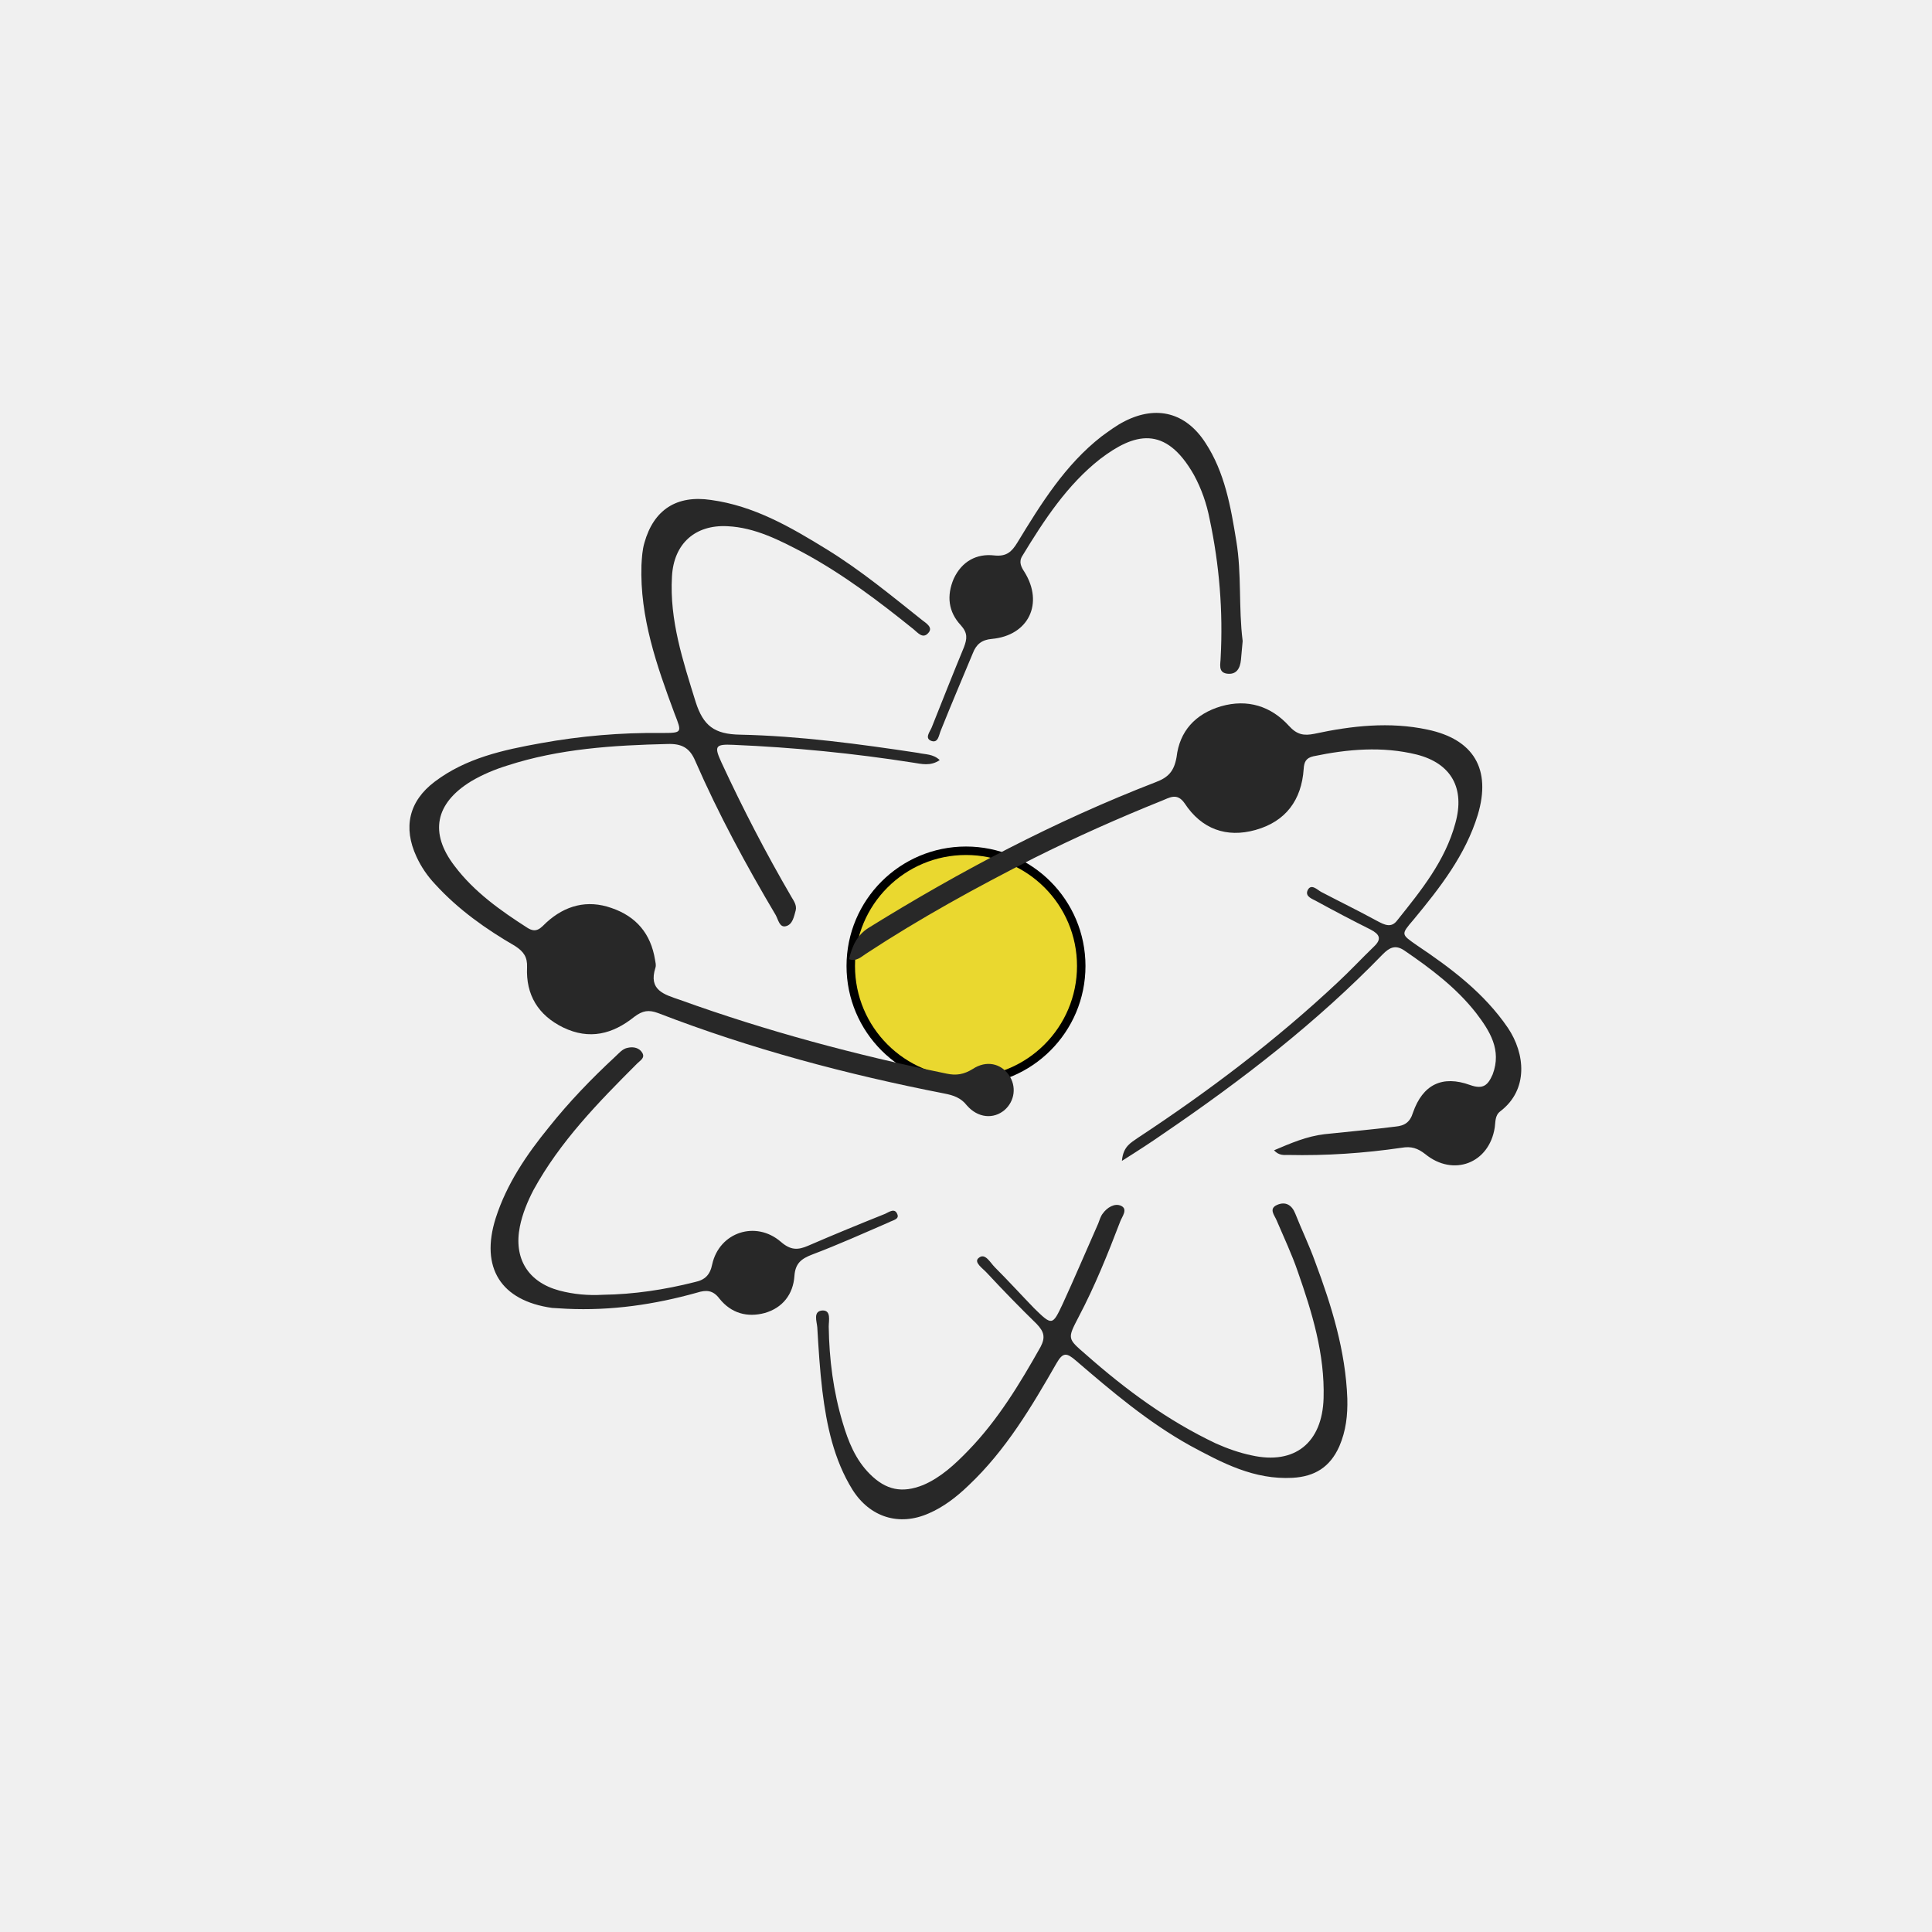
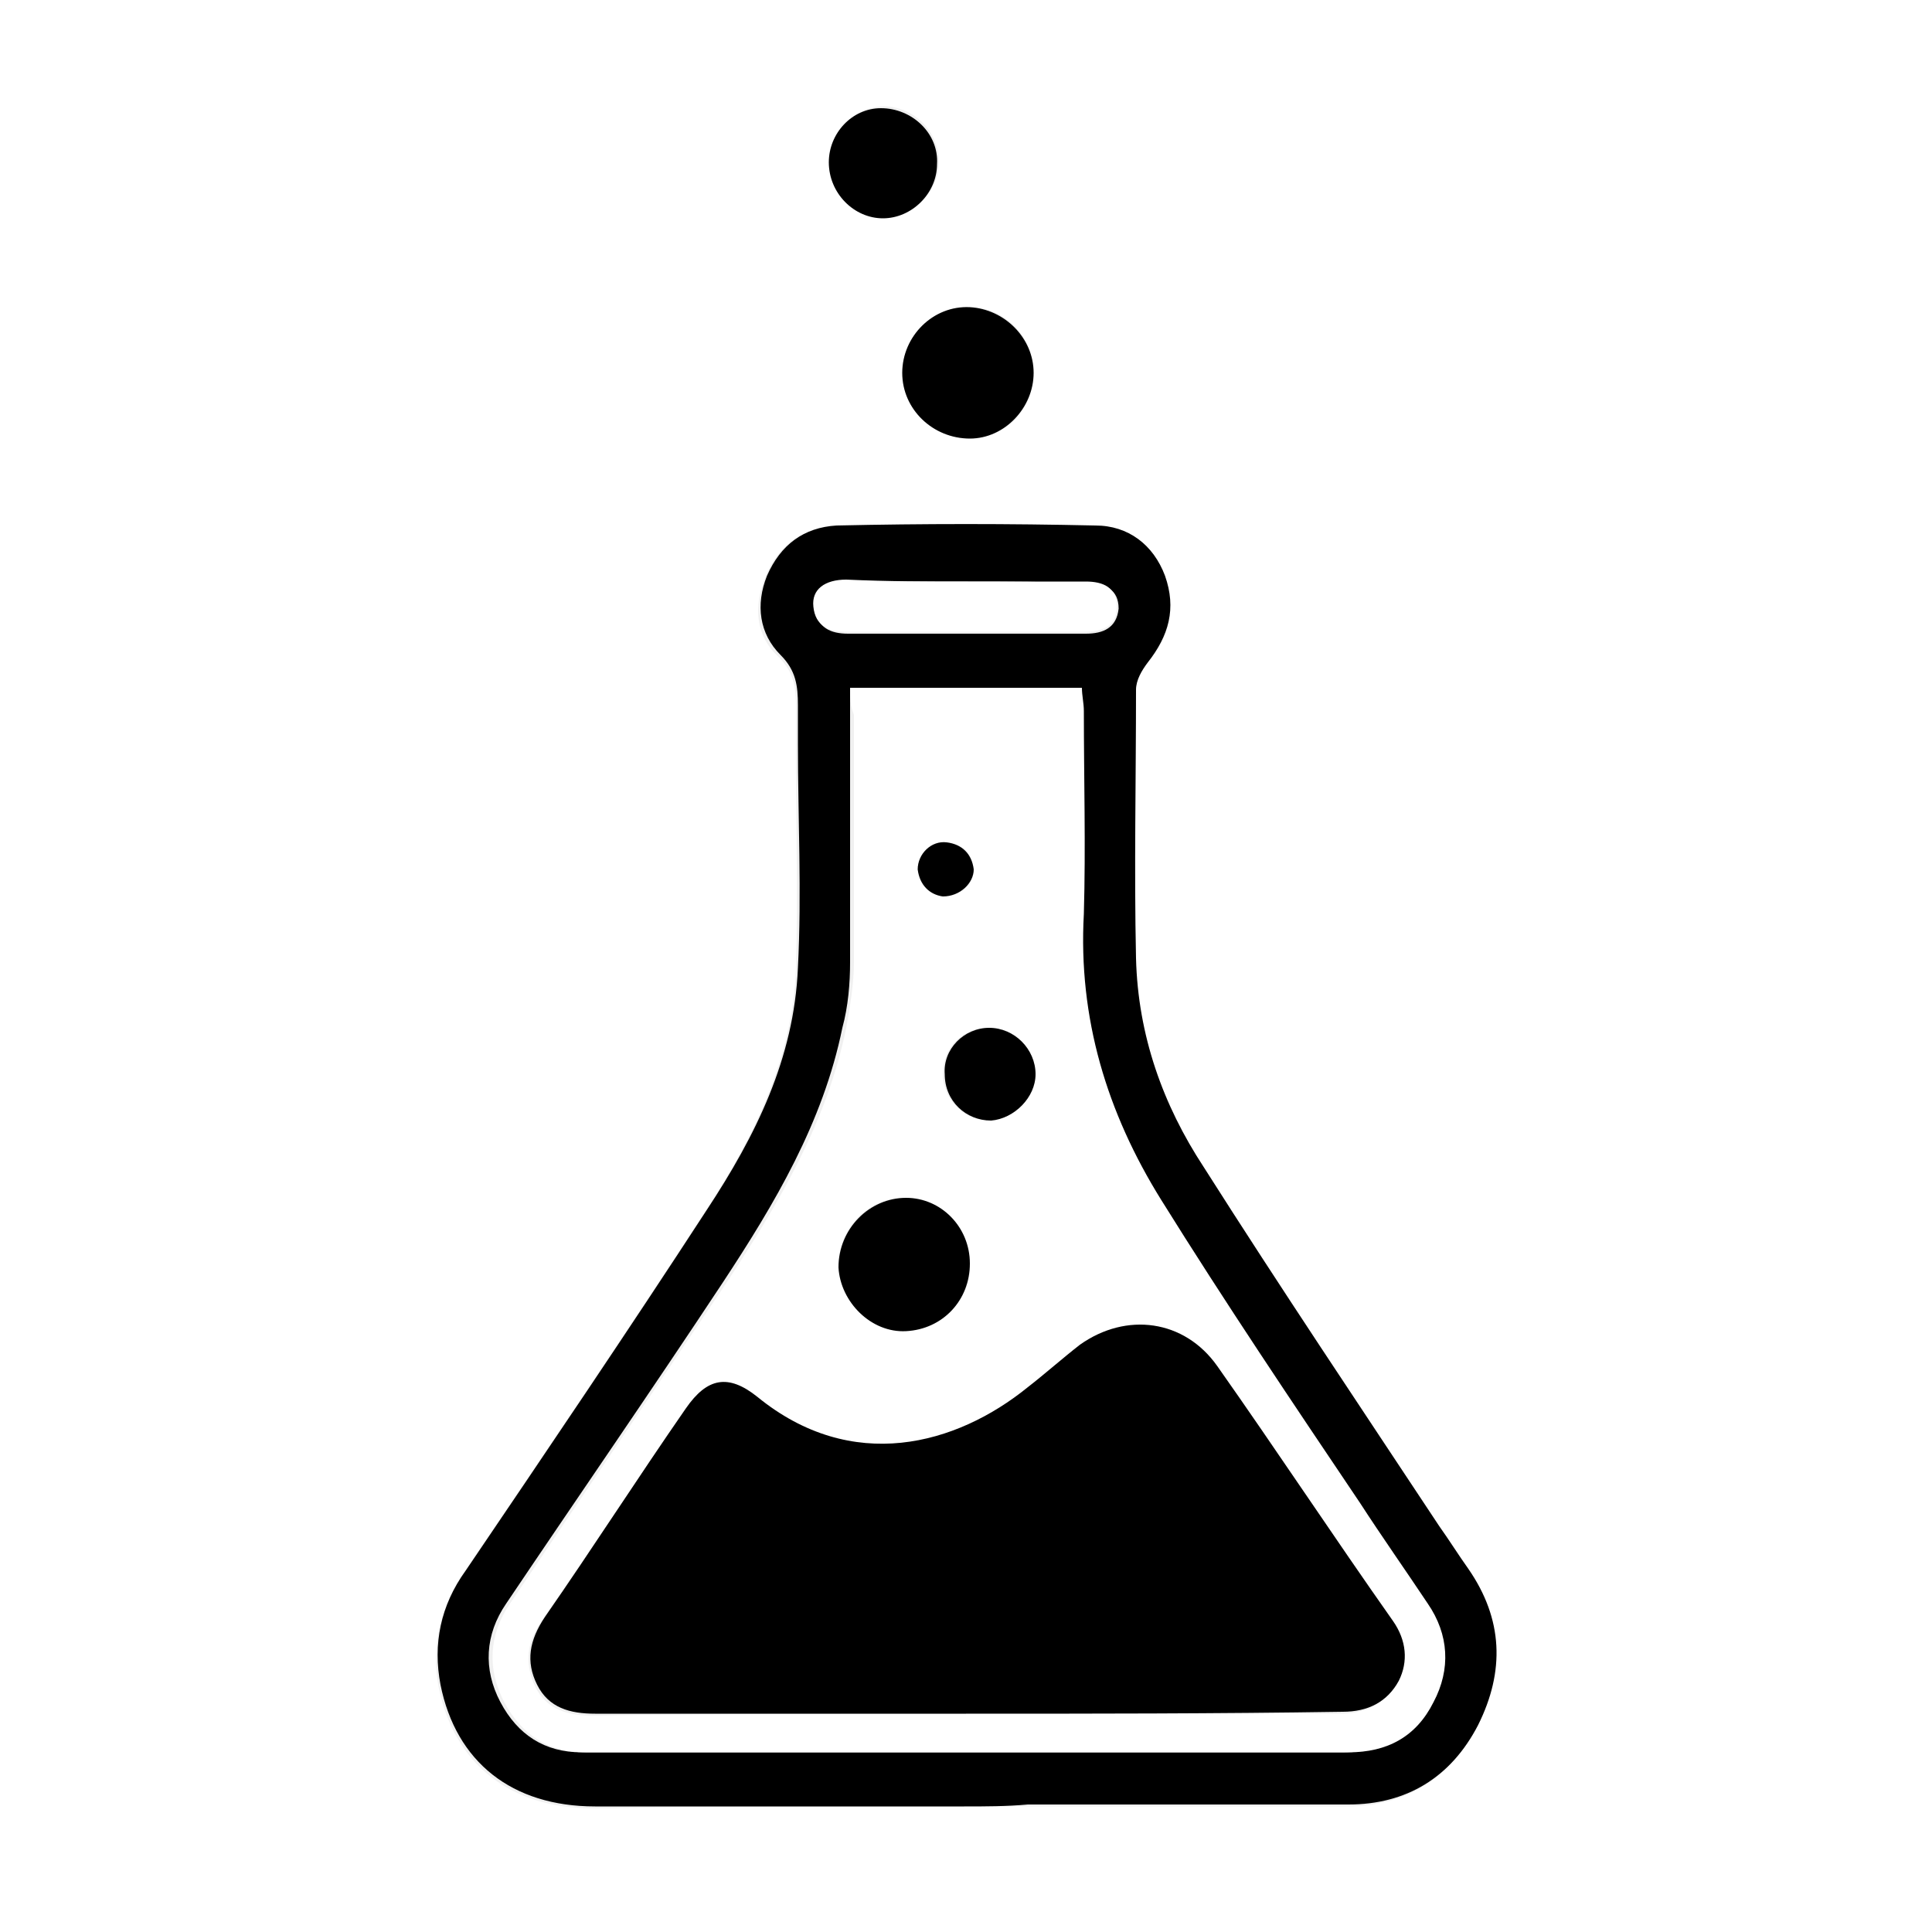
- <svg xmlns="http://www.w3.org/2000/svg" version="1.1" id="Layer_1" x="0px" y="0px" viewBox="0 0 456 456" style="enable-background:new 0 0 456 456;" xml:space="preserve">
+ <svg xmlns="http://www.w3.org/2000/svg" version="1.1" id="Layer_1" x="0px" y="0px" viewBox="0 0 100 100" style="enable-background:new 0 0 100 100;" xml:space="preserve">
  <style type="text/css">
- 	.st0{fill:#EAD82F;stroke:#000000;stroke-width:2;stroke-miterlimit:10;}
- 	.st1{fill:#282828;}
+ 	.st0{fill:#FFFFFF;}
</style>
-   <circle class="st0" cx="228" cy="228" r="27.2" />
  <g>
    <g>
-       <path class="st1" d="M221.8,179.4c-2.2,1.5-4.3,0.9-6.3,0.6c-14-2.2-28.2-3.6-42.4-4.2c-4.3-0.2-4.6,0.3-2.8,4.2    c5,10.8,10.5,21.4,16.5,31.7c0.6,1,1.3,2,1,3.2c-0.4,1.4-0.7,3.3-2.3,3.7c-1.5,0.4-1.8-1.5-2.4-2.6c-7-11.8-13.5-23.8-19-36.4    c-1.3-3.1-3.2-4.1-6.5-4c-12.8,0.3-25.6,1.1-37.9,5.1c-2.9,0.9-5.8,2.1-8.5,3.7c-8.5,5.2-9.9,12.2-3.9,20    c4.6,6.1,10.8,10.5,17.2,14.6c2.2,1.4,3.2-0.1,4.5-1.3c4.4-4,9.6-5.4,15.3-3.4c5.9,2,9.3,6.1,10.3,12.2c0.1,0.6,0.3,1.3,0.1,1.9    c-1.7,5.3,2,6.3,5.8,7.6c20.5,7.4,41.5,13,62.9,17.4c2.3,0.5,4.1,0.2,6.2-1.1c3.2-2.1,6.6-1.3,8.5,1.4c1.9,2.7,1.4,6.2-1,8.3    c-2.6,2.2-6.3,1.9-8.9-1.1c-1.4-1.8-3.2-2.4-5.3-2.8c-23-4.5-45.6-10.5-67.6-19c-2.2-0.8-3.6-0.6-5.6,0.9    c-5.1,4.1-10.6,5.5-16.8,2.5c-5.9-2.9-8.8-7.7-8.5-14.2c0.1-2.4-0.8-3.7-2.8-5c-6.9-4-13.4-8.6-18.8-14.5c-1.9-2-3.4-4.2-4.5-6.6    c-3.2-6.9-1.8-13.1,4.3-17.7c7.4-5.6,16.2-7.5,25.1-9.1c9.4-1.7,18.8-2.5,28.3-2.4c5.1,0,5,0,3.2-4.6c-4.2-11.3-8.2-22.7-7.8-35    c0.1-1.8,0.2-3.6,0.7-5.3c2.2-7.8,7.6-11.3,15.7-10.1c10.2,1.4,18.8,6.4,27.4,11.7c8.1,5,15.2,10.9,22.5,16.7    c0.9,0.7,2.6,1.7,1.4,3c-1.3,1.5-2.5-0.1-3.5-0.9c-8.2-6.6-16.5-12.9-25.9-18c-5.7-3-11.5-6-18-6.3c-7.6-0.4-12.7,4.1-13.1,11.9    c-0.6,10.3,2.6,19.9,5.6,29.6c1.8,5.6,4.4,7.6,10.5,7.7c14,0.3,28.1,2.2,42,4.3C218.4,178.1,220.2,177.9,221.8,179.4z" />
-       <path class="st1" d="M264.8,274c0.3-3.5,2.2-4.3,3.7-5.4c16.7-11,32.6-23,47.3-36.8c2.9-2.7,5.6-5.6,8.5-8.4    c1.9-1.8,1.3-2.9-0.8-4c-4.2-2.1-8.4-4.3-12.6-6.6c-1-0.6-2.9-1.1-2.3-2.6c0.8-1.8,2.3-0.2,3.2,0.3c4.4,2.3,8.9,4.5,13.3,6.9    c1.7,0.9,3.3,1.7,4.7-0.2c5.6-7,11.3-14,13.7-22.9c2.3-8.2-0.9-14.1-9.1-16.2c-8.1-2-16.3-1.3-24.4,0.4c-1.8,0.4-2.2,1.4-2.3,3    c-0.5,7.3-4.2,12.4-11.4,14.4c-6.8,1.9-12.7-0.2-16.7-6.3c-1.8-2.6-3.6-1.3-5.4-0.6c-10.2,4.1-20.3,8.6-30.1,13.5    c-13.6,6.9-26.9,14.2-39.7,22.6c-1.1,0.7-2.2,1.9-4,1.3c0.7-3.1,1.9-5.7,4.6-7.4c21.6-13.4,44-25.2,67.8-34.4    c2.9-1.1,4.3-2.5,4.9-5.9c0.7-6.1,4.4-10.2,10.5-12c6.3-1.8,11.8,0,16,4.6c1.9,2.1,3.5,2.4,6,1.9c8.8-1.9,17.8-2.9,26.7-1    c11,2.3,15.1,9.4,11.9,20.1c-2.9,9.5-8.9,17.2-15.2,24.8c-3,3.5-2.9,3.4,0.8,6c8.2,5.5,15.9,11.3,21.5,19.5    c4.1,6.1,4.9,14.6-1.8,19.7c-1.3,1-1.1,2.5-1.3,3.8c-1.3,8.5-9.8,11.7-16.4,6.3c-1.8-1.4-3.3-1.9-5.6-1.5    c-8.9,1.3-17.9,1.9-26.8,1.7c-0.9,0-2.1,0.2-3.3-1.1c4-1.7,7.7-3.3,11.9-3.8c5.6-0.6,11.3-1.1,16.8-1.8c2.1-0.2,3.4-1,4.1-3.3    c2.3-6.6,6.9-8.9,13.5-6.5c3.1,1.1,4.2,0,5.3-2.5c2.2-5.8-0.7-10.3-3.9-14.5c-4.7-6-10.7-10.5-17-14.8c-2.1-1.4-3.5-0.6-5,0.9    c-15.6,16.1-33.2,29.7-51.7,42.3C271.7,269.6,268.6,271.6,264.8,274z" />
-       <path class="st1" d="M318,330.1c0.1,3.9-0.3,7.6-1.9,11.3c-2.2,4.9-5.8,7.1-11,7.4c-9.1,0.5-16.6-3.5-24.2-7.6    c-9.9-5.5-18.5-12.8-27-20.1c-2.1-1.8-3-2-4.5,0.6c-5.9,10.3-12,20.6-20.8,28.9c-2.8,2.7-5.9,5.1-9.4,6.6c-7,3.1-13.9,0.9-18-5.6    c-4.4-7.1-6.1-15.2-7.1-23.3c-0.6-5-0.9-9.9-1.2-15c-0.1-1.4-1.1-3.9,1.3-4c2,0,1.4,2.4,1.4,3.8c0.1,7.7,1.1,15.4,3.3,22.7    c1.3,4.4,3,8.7,6.4,12.1c3.8,3.8,7.6,4.6,12.6,2.6c4.2-1.8,7.5-4.9,10.6-8.1c7-7.2,12.2-15.8,17.1-24.5c1.2-2.3,0.8-3.6-0.9-5.4    c-4-3.9-7.9-7.9-11.8-12.1c-0.9-1-3.2-2.5-1.9-3.5c1.5-1.3,2.7,1.1,3.8,2.2c3.2,3.2,6.2,6.5,9.3,9.7c4.2,4.1,4.3,4.1,6.7-1    c2.9-6.3,5.6-12.7,8.4-19c0.3-0.8,0.6-1.8,1.1-2.4c1-1.4,2.8-2.5,4.3-1.8c1.7,0.8,0.2,2.6-0.2,3.7c-2.9,7.6-6,15.3-9.8,22.5    c-2.7,5.2-2.7,5.1,1.7,8.9c9.4,8.3,19.3,15.6,30.7,21c2.7,1.2,5.5,2.2,8.4,2.8c10.2,2.3,16.7-3,17-13.5    c0.3-10.4-2.7-20.2-6.1-29.9c-1.4-4.1-3.3-8.1-5-12.1c-0.5-1.2-1.9-2.7,0.1-3.6c2-0.9,3.5,0,4.3,2c1.5,3.8,3.3,7.5,4.7,11.4    C314.3,308.2,317.6,318.9,318,330.1z" />
-       <path class="st1" d="M293.3,151.3c-0.1,1.4-0.3,3-0.4,4.4c-0.2,2.1-1.1,3.6-3.3,3.3c-2.2-0.3-1.5-2.4-1.5-3.7    c0.6-11-0.3-22-2.6-32.8c-0.7-3.6-1.9-7.1-3.7-10.4c-6.8-12-14.2-9.8-22.1-3.8c-7.8,6.1-13.3,14.5-18.4,22.9    c-0.9,1.4-0.3,2.6,0.5,3.8c4.6,7.4,1,15-7.7,15.8c-2.4,0.2-3.7,1.3-4.5,3.4c-2.5,6-5.1,12.1-7.5,18.1c-0.5,1.1-0.6,3.1-2.2,2.6    c-1.8-0.6-0.4-2.2,0-3.2c2.5-6.3,5-12.6,7.6-18.9c0.8-2.1,0.9-3.4-0.7-5.2c-3-3.2-3.4-7-1.7-11c1.9-4.1,5.4-6,9.6-5.5    c2.9,0.3,4.1-0.9,5.4-3c5.6-9.2,11.3-18.4,19.9-25.1c1.8-1.3,3.5-2.6,5.5-3.6c7.5-3.8,14.4-2,19,5.1c4.6,7,6,15.2,7.3,23.2    C293.1,135.5,292.3,143.4,293.3,151.3z" />
-       <path class="st1" d="M142.3,305.6c7.3-0.1,14.6-1.2,21.7-3c2.4-0.5,3.6-1.7,4.1-4.2c1.7-7.6,10.3-10.4,16.2-5.3c2.3,2,4,2,6.5,0.9    c6-2.6,12.1-5.1,18.1-7.5c0.9-0.4,2.3-1.5,2.9,0.1c0.5,1.2-1.1,1.4-2,1.9c-6,2.6-12,5.3-18.1,7.6c-2.6,1-4,2.1-4.2,5.1    c-0.3,4.3-2.8,7.5-7,8.7c-4.1,1.1-7.9,0.1-10.7-3.4c-1.5-2-3.1-2.1-5.3-1.4c-10,2.8-20.2,4.3-30.8,3.8c-1.1-0.1-2.3-0.1-3.4-0.2    c-12.1-1.7-17-9.5-13.3-21.2c2.6-8.1,7.3-15,12.6-21.5c4.7-5.9,10-11.4,15.5-16.5c0.9-0.8,1.8-2,3.1-2.2c1.3-0.3,2.7,0,3.4,1.2    c0.7,1.2-0.5,1.8-1.2,2.5c-9.2,9.2-18.2,18.4-24.5,29.9c-1.4,2.7-2.6,5.6-3.2,8.6c-1.5,7.5,1.9,13.1,9.3,15.1    C135.4,305.5,138.8,305.8,142.3,305.6z" />
+       <path class="st0" d="M0,0c33.3,0,66.7,0,100,0c0,33.3,0,66.6,0,100c-33.3,0-66.7,0-100,0C0,66.7,0,33.3,0,0z M49.9,93.5    c1.1,0,2.2,0,3.2,0c5.5,0,11.1,0,16.6,0c3,0,5.3-1.4,6.7-4.1c1.4-2.7,1.3-5.5-0.5-8.1c-0.5-0.7-1-1.5-1.5-2.2    c-4.1-6.2-8.2-12.3-12.2-18.6c-2.1-3.3-3.5-6.9-3.5-10.8c-0.1-4.6,0-9.3,0-13.9c0-0.5,0.3-1,0.6-1.4c1.2-1.3,1.6-2.8,0.9-4.5    c-0.6-1.6-1.9-2.6-3.6-2.6c-4.5-0.1-8.9-0.1-13.4,0c-1.7,0-3,1-3.6,2.6c-0.6,1.5-0.5,3,0.7,4.1c0.8,0.8,0.9,1.6,0.9,2.6    c0,0.7,0,1.3,0,2c0,3.9,0.1,7.8,0,11.6c-0.2,4.6-2.2,8.7-4.7,12.5c-4.1,6.3-8.3,12.5-12.5,18.7c-1.2,1.8-1.7,3.8-1.3,5.9    c0.8,4,3.7,6.3,8,6.3C37.2,93.5,43.6,93.5,49.9,93.5z M53.5,19.3c0-1.9-1.5-3.4-3.3-3.4c-1.9,0-3.5,1.6-3.5,3.4    c0,1.9,1.6,3.4,3.5,3.4C52,22.7,53.5,21.2,53.5,19.3z M42.9,8.4c0,1.6,1.3,2.9,2.9,2.8c1.5,0,2.8-1.3,2.8-2.8    c0-1.6-1.3-2.9-2.9-2.9C44.1,5.6,42.9,6.9,42.9,8.4z" />
+       <path d="M49.9,93.5c-6.4,0-12.8,0-19.1,0c-4.3,0-7.2-2.3-8-6.3c-0.4-2.1,0-4.1,1.3-5.9c4.2-6.2,8.4-12.4,12.5-18.7    c2.5-3.8,4.5-7.8,4.7-12.5c0.2-3.9,0-7.8,0-11.6c0-0.7,0-1.3,0-2c0-1-0.1-1.8-0.9-2.6c-1.1-1.1-1.3-2.6-0.7-4.1    c0.7-1.6,1.9-2.5,3.6-2.6c4.5-0.1,8.9-0.1,13.4,0c1.7,0,3,1,3.6,2.6c0.6,1.7,0.2,3.1-0.9,4.5c-0.3,0.4-0.6,0.9-0.6,1.4    c0,4.6-0.1,9.3,0,13.9c0.1,4,1.4,7.6,3.5,10.8c4,6.3,8.1,12.4,12.2,18.6c0.5,0.7,1,1.5,1.5,2.2c1.8,2.6,1.9,5.3,0.5,8.1    c-1.4,2.7-3.7,4.1-6.7,4.1c-5.5,0-11.1,0-16.6,0C52.1,93.5,51,93.5,49.9,93.5z M44,35.6c0,0.5,0,0.9,0,1.4c0,4.3,0,8.5,0,12.8    c0,1.1-0.1,2.3-0.4,3.4c-1,4.9-3.5,9.1-6.2,13.2c-3.7,5.6-7.5,11.1-11.2,16.6c-1.1,1.6-1.2,3.4-0.3,5.1c0.9,1.7,2.3,2.6,4.2,2.6    c13.2,0,26.3,0,39.5,0c2,0,3.5-0.9,4.4-2.6c0.9-1.7,0.8-3.5-0.3-5.1c-1.2-1.7-2.3-3.4-3.5-5.2c-3.4-5.2-7-10.4-10.3-15.7    c-2.8-4.5-4.2-9.4-4-14.8c0.2-3.5,0-7,0-10.5c0-0.4,0-0.7-0.1-1.2C52,35.6,48.1,35.6,44,35.6z M50.1,30.1    C50.1,30.1,50.1,30.1,50.1,30.1c-2.1,0-4.1,0-6.2,0c-1.2,0-1.8,0.5-1.7,1.4c0.1,1,0.8,1.3,1.7,1.3c4.1,0,8.2,0,12.3,0    c0.9,0,1.6-0.3,1.7-1.3c0-1-0.7-1.3-1.6-1.3C54.2,30.1,52.1,30.1,50.1,30.1z" />
+       <path d="M53.5,19.3c0,1.8-1.5,3.4-3.3,3.4c-1.9,0-3.5-1.5-3.5-3.4c0-1.9,1.6-3.5,3.5-3.4C52,16,53.5,17.5,53.5,19.3z" />
+       <path d="M42.9,8.4c0-1.5,1.2-2.8,2.7-2.8c1.6,0,3,1.3,2.9,2.9c0,1.5-1.3,2.8-2.8,2.8C44.2,11.3,42.9,10,42.9,8.4z" />
+       <path class="st0" d="M44,35.6c4.1,0,8,0,12,0c0,0.4,0.1,0.8,0.1,1.2c0,3.5,0.1,7,0,10.5c-0.3,5.4,1.2,10.3,4,14.8    c3.3,5.3,6.8,10.5,10.3,15.7c1.1,1.7,2.3,3.4,3.5,5.2c1.1,1.6,1.2,3.4,0.3,5.1c-0.9,1.8-2.4,2.6-4.4,2.6c-13.2,0-26.3,0-39.5,0    c-1.9,0-3.3-0.9-4.2-2.6c-0.9-1.7-0.8-3.5,0.3-5.1c3.7-5.5,7.5-11.1,11.2-16.6c2.7-4.1,5.2-8.3,6.2-13.2c0.2-1.1,0.4-2.3,0.4-3.4    c0-4.3,0-8.5,0-12.8C44,36.5,44,36.1,44,35.6z M50,88.7C50,88.7,50,88.7,50,88.7c6.4,0,12.9,0,19.3,0c1.3,0,2.3-0.4,2.9-1.6    C72.8,86,72.7,85,72,84c-3-4.4-6-8.8-9.1-13.2c-1.7-2.4-4.7-2.9-7.1-1.1c-0.9,0.7-1.8,1.5-2.7,2.2c-3.7,3-9.1,4.5-14,0.5    c-1.5-1.2-2.6-0.9-3.7,0.6c-2.4,3.6-4.8,7.2-7.3,10.8c-0.8,1.1-1,2.2-0.4,3.5c0.6,1.2,1.7,1.5,3,1.5C37.2,88.7,43.6,88.7,50,88.7z     M50.2,65.4c0-1.9-1.5-3.4-3.4-3.4c-1.9,0-3.4,1.6-3.4,3.5c0,1.8,1.7,3.4,3.5,3.3C48.8,68.8,50.3,67.2,50.2,65.4z M51.2,53.2    c-1.4,0-2.4,1-2.4,2.4c0,1.3,1.1,2.4,2.4,2.4c1.2,0,2.3-1.2,2.3-2.4C53.6,54.3,52.6,53.2,51.2,53.2z M48.8,46.4    c0.9,0,1.6-0.6,1.6-1.4c-0.1-0.8-0.5-1.3-1.4-1.4c-0.8-0.1-1.5,0.6-1.5,1.4C47.6,45.8,48.1,46.3,48.8,46.4z" />
+       <path class="st0" d="M50.1,30.1c2,0,4.1,0,6.1,0c0.9,0,1.6,0.3,1.6,1.3c0,1-0.7,1.3-1.7,1.3c-4.1,0-8.2,0-12.3,0    c-0.9,0-1.6-0.3-1.7-1.3c-0.1-0.9,0.6-1.4,1.7-1.4C46,30.1,48,30.1,50.1,30.1C50.1,30.1,50.1,30.1,50.1,30.1z" />
+       <path d="M50,88.7c-6.4,0-12.8,0-19.2,0c-1.3,0-2.4-0.3-3-1.5c-0.6-1.2-0.4-2.3,0.4-3.5c2.5-3.6,4.8-7.2,7.3-10.8    c1.1-1.6,2.2-1.8,3.7-0.6c4.9,4,10.3,2.5,14-0.5c0.9-0.7,1.8-1.5,2.7-2.2c2.4-1.7,5.4-1.3,7.1,1.1c3.1,4.4,6,8.8,9.1,13.2    c0.7,1,0.8,2.1,0.3,3.1c-0.6,1.1-1.6,1.6-2.9,1.6C62.9,88.7,56.5,88.7,50,88.7C50,88.7,50,88.7,50,88.7z" />
+       <path d="M50.2,65.4c0,1.9-1.4,3.4-3.3,3.5c-1.8,0.1-3.4-1.5-3.5-3.3C43.4,63.6,45,62,46.9,62C48.7,62,50.2,63.5,50.2,65.4z" />
+       <path d="M51.2,53.2c1.3,0,2.4,1.1,2.4,2.4c0,1.2-1.1,2.3-2.3,2.4c-1.3,0-2.4-1-2.4-2.4C48.8,54.3,49.9,53.2,51.2,53.2z" />
+       <path d="M48.8,46.4c-0.7-0.1-1.2-0.6-1.3-1.4c0-0.8,0.7-1.5,1.5-1.4c0.8,0.1,1.3,0.6,1.4,1.4C50.4,45.7,49.7,46.4,48.8,46.4z" />
    </g>
  </g>
</svg>
